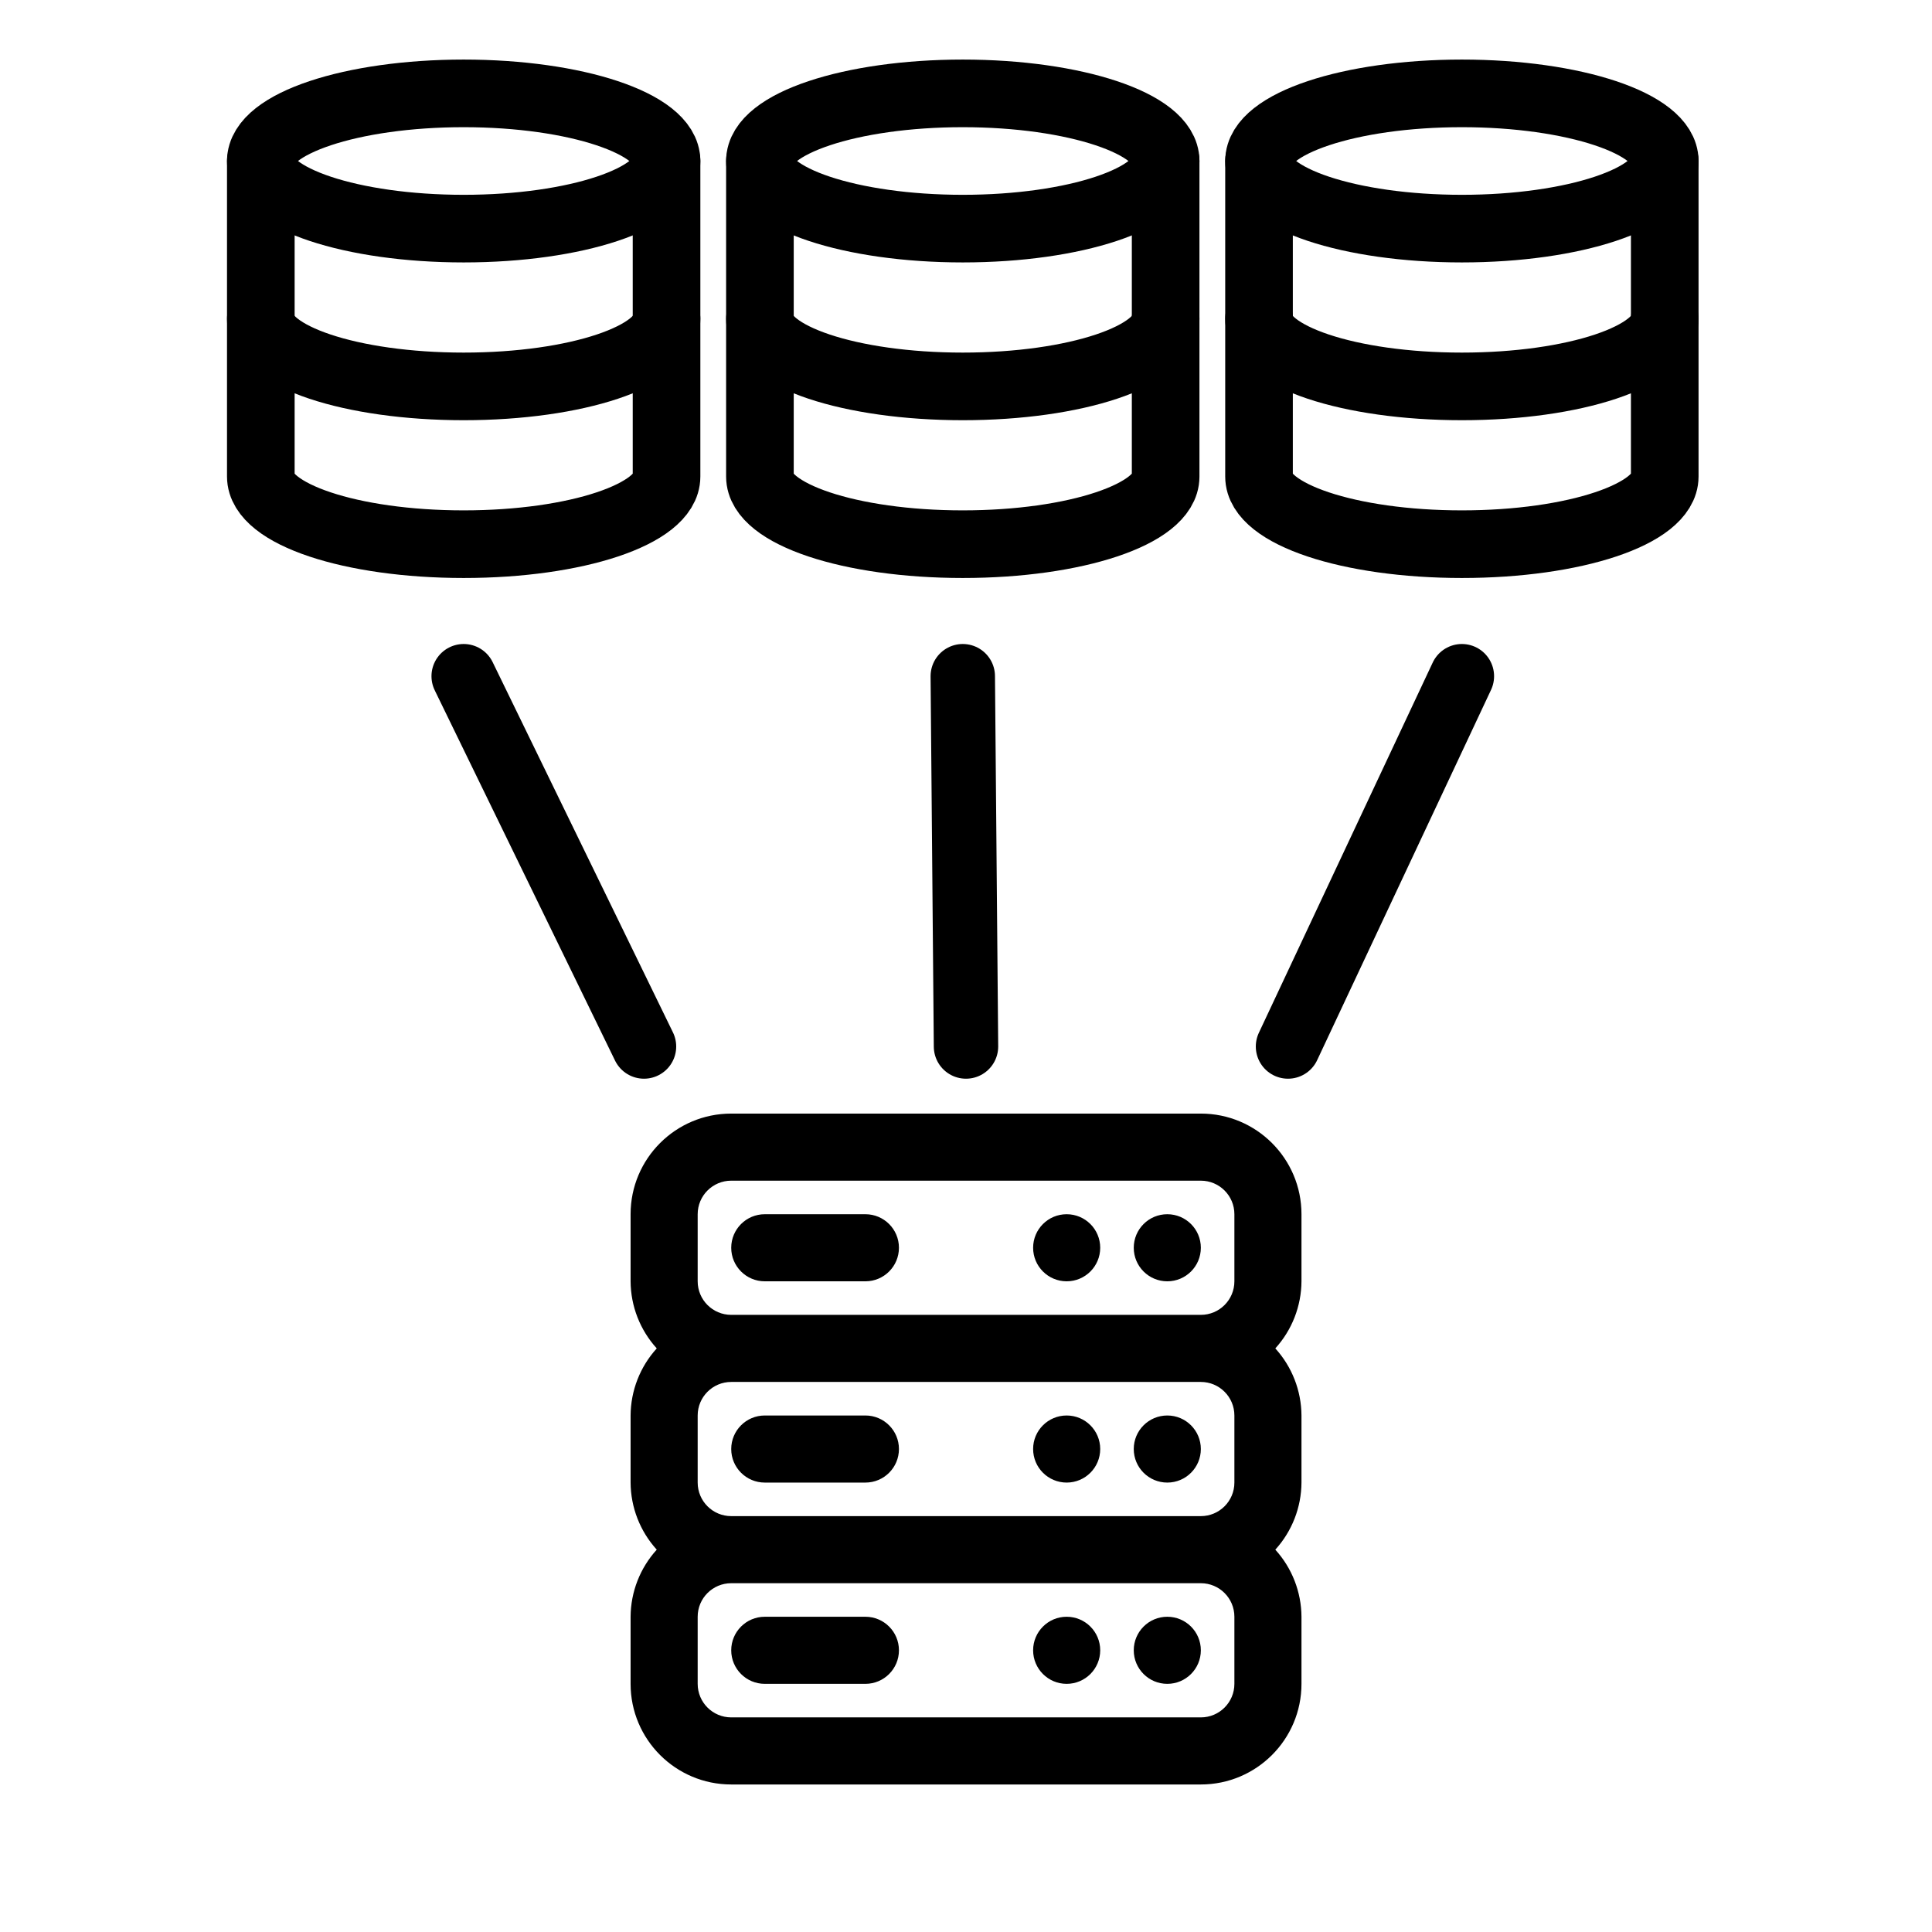
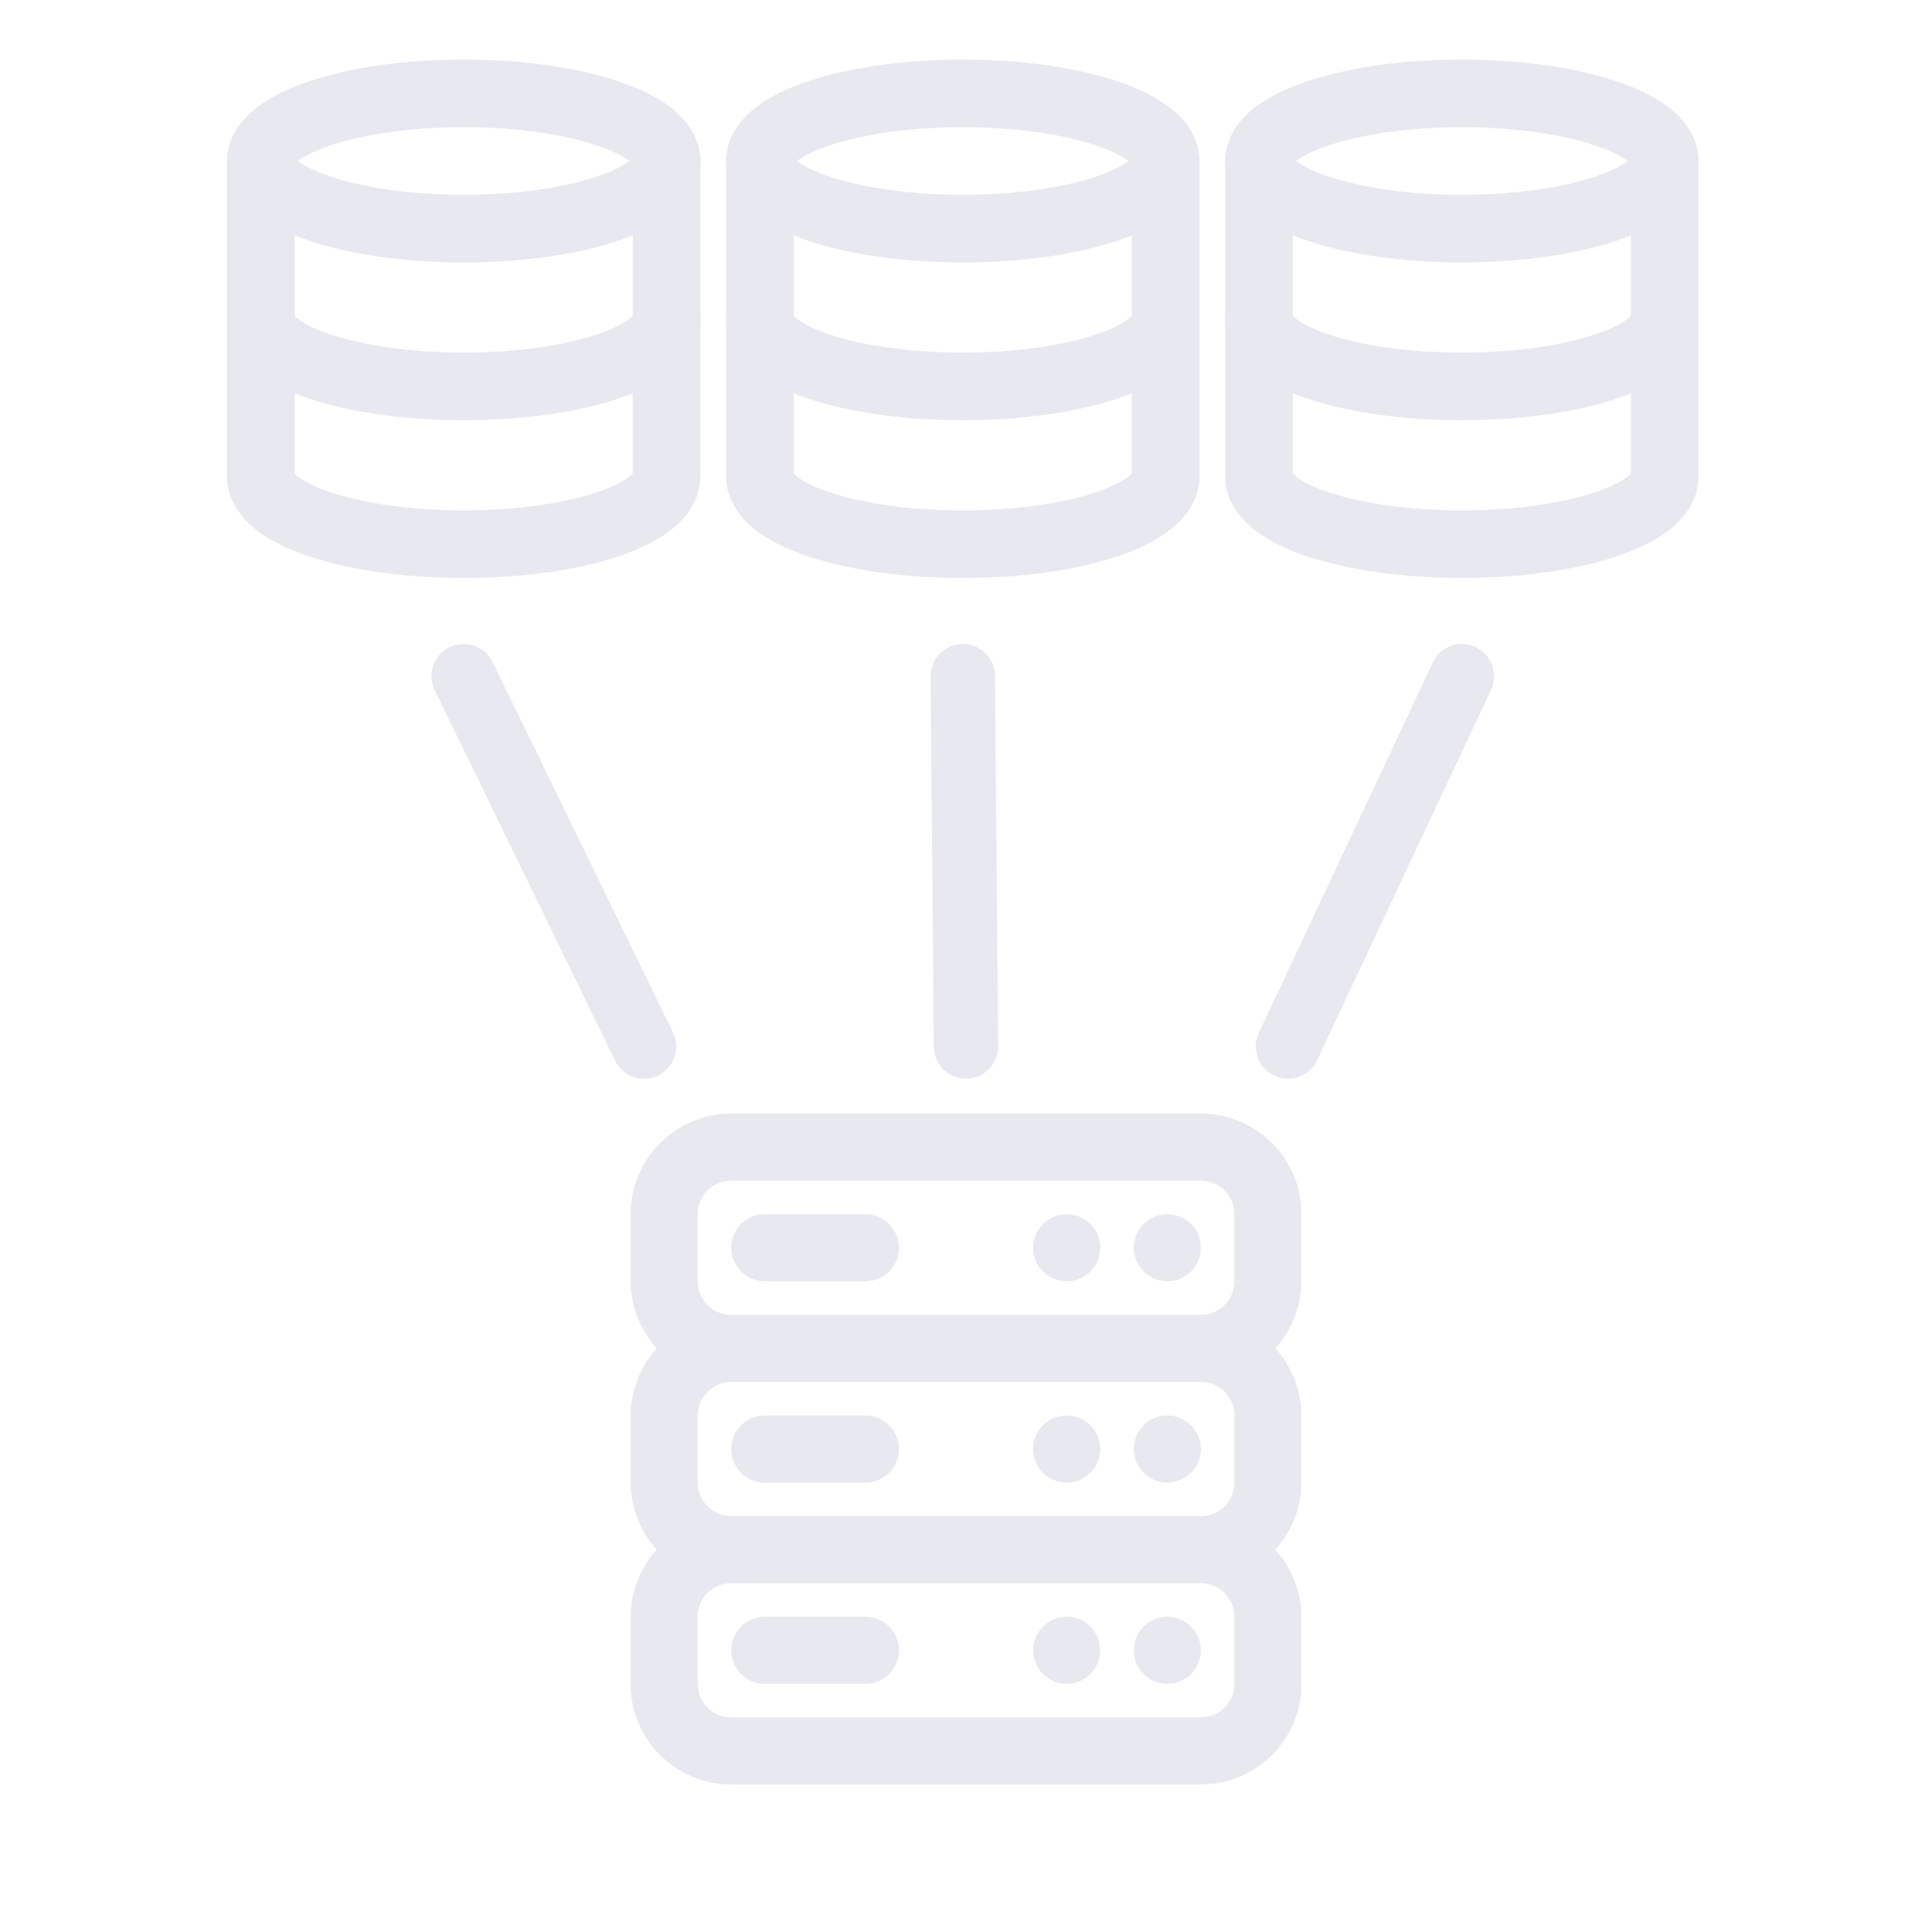
- <svg xmlns="http://www.w3.org/2000/svg" width="1em" height="1em" viewBox="0 0 24 24" fill="none" stroke="currentColor" stroke-width="3" stroke-linecap="round" stroke-linejoin="round">
+ <svg xmlns="http://www.w3.org/2000/svg" width="1em" height="1em" viewBox="0 0 24 24" fill="none" stroke="currentColor" stroke-width="3" stroke-linecap="round" stroke-linejoin="round" color="#e8e8f0">
  <g transform="translate(2.4,0.6) scale(0.28)">
    <ellipse cx="12" cy="5" rx="9" ry="3" />
    <path d="M21 12c0 1.66-4 3-9 3s-9-1.34-9-3" />
    <path d="M3 5v14c0 1.66 4 3 9 3s9-1.34 9-3V5" />
  </g>
  <g transform="translate(8.6,0.6) scale(0.28)">
    <ellipse cx="12" cy="5" rx="9" ry="3" />
    <path d="M21 12c0 1.66-4 3-9 3s-9-1.34-9-3" />
    <path d="M3 5v14c0 1.66 4 3 9 3s9-1.34 9-3V5" />
  </g>
  <g transform="translate(14.8,0.6) scale(0.28)">
    <ellipse cx="12" cy="5" rx="9" ry="3" />
    <path d="M21 12c0 1.66-4 3-9 3s-9-1.34-9-3" />
    <path d="M3 5v14c0 1.66 4 3 9 3s9-1.34 9-3V5" />
  </g>
  <path d="M5.76 8.4L8 13" stroke-width="0.8" />
  <path d="M11.96 8.4L12 13" stroke-width="0.8" />
  <path d="M18.16 8.4L16 13" stroke-width="0.8" />
  <g stroke="none" transform="translate(7,13) scale(0.4167)">
    <path fill="currentColor" d="M15 17a1 1 0 1 0 1 1a1 1 0 0 0-1-1m-6 0H6a1 1 0 0 0 0 2h3a1 1 0 0 0 0-2m9 0a1 1 0 1 0 1 1a1 1 0 0 0-1-1m-3-6a1 1 0 1 0 1 1a1 1 0 0 0-1-1m-6 0H6a1 1 0 0 0 0 2h3a1 1 0 0 0 0-2m9-6a1 1 0 1 0 1 1a1 1 0 0 0-1-1m0 6a1 1 0 1 0 1 1a1 1 0 0 0-1-1m4-6a3 3 0 0 0-3-3H5a3 3 0 0 0-3 3v2a3 3 0 0 0 .78 2A3 3 0 0 0 2 11v2a3 3 0 0 0 .78 2A3 3 0 0 0 2 17v2a3 3 0 0 0 3 3h14a3 3 0 0 0 3-3v-2a3 3 0 0 0-.78-2a3 3 0 0 0 .78-2v-2a3 3 0 0 0-.78-2A3 3 0 0 0 22 7Zm-2 14a1 1 0 0 1-1 1H5a1 1 0 0 1-1-1v-2a1 1 0 0 1 1-1h14a1 1 0 0 1 1 1Zm0-6a1 1 0 0 1-1 1H5a1 1 0 0 1-1-1v-2a1 1 0 0 1 1-1h14a1 1 0 0 1 1 1Zm0-6a1 1 0 0 1-1 1H5a1 1 0 0 1-1-1V5a1 1 0 0 1 1-1h14a1 1 0 0 1 1 1Zm-5-2a1 1 0 1 0 1 1a1 1 0 0 0-1-1M9 5H6a1 1 0 0 0 0 2h3a1 1 0 0 0 0-2" />
  </g>
</svg>
